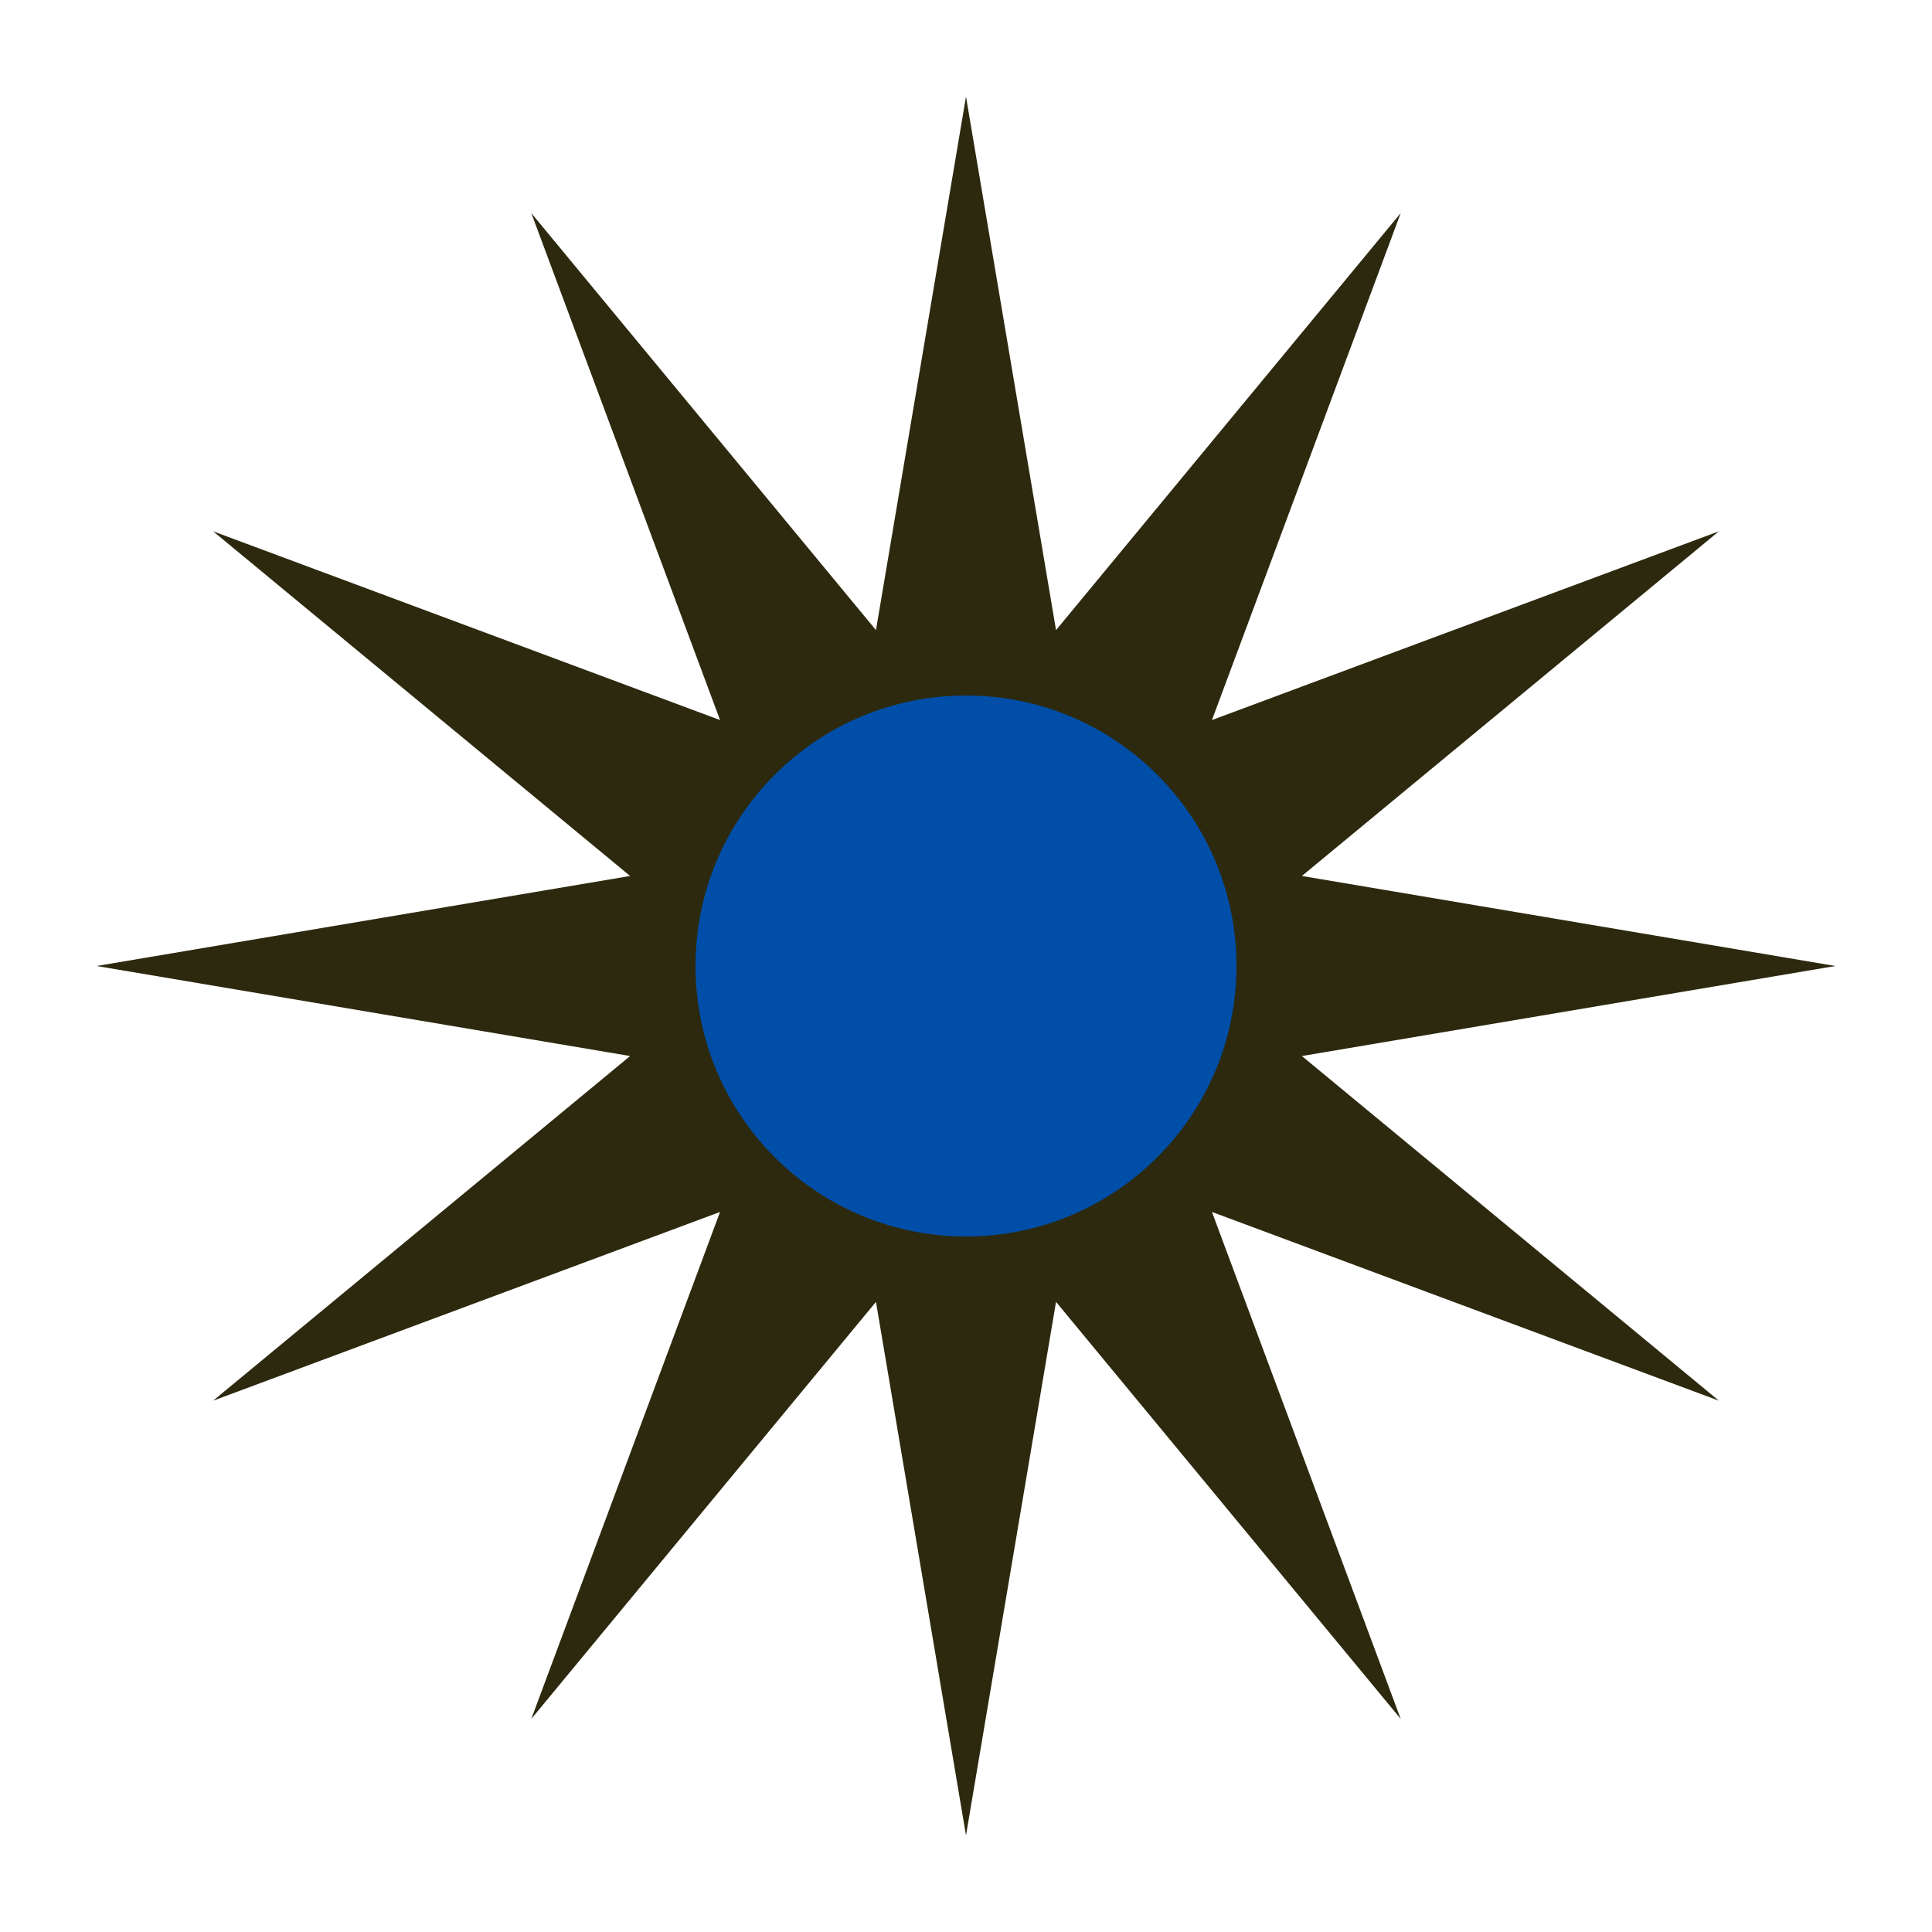
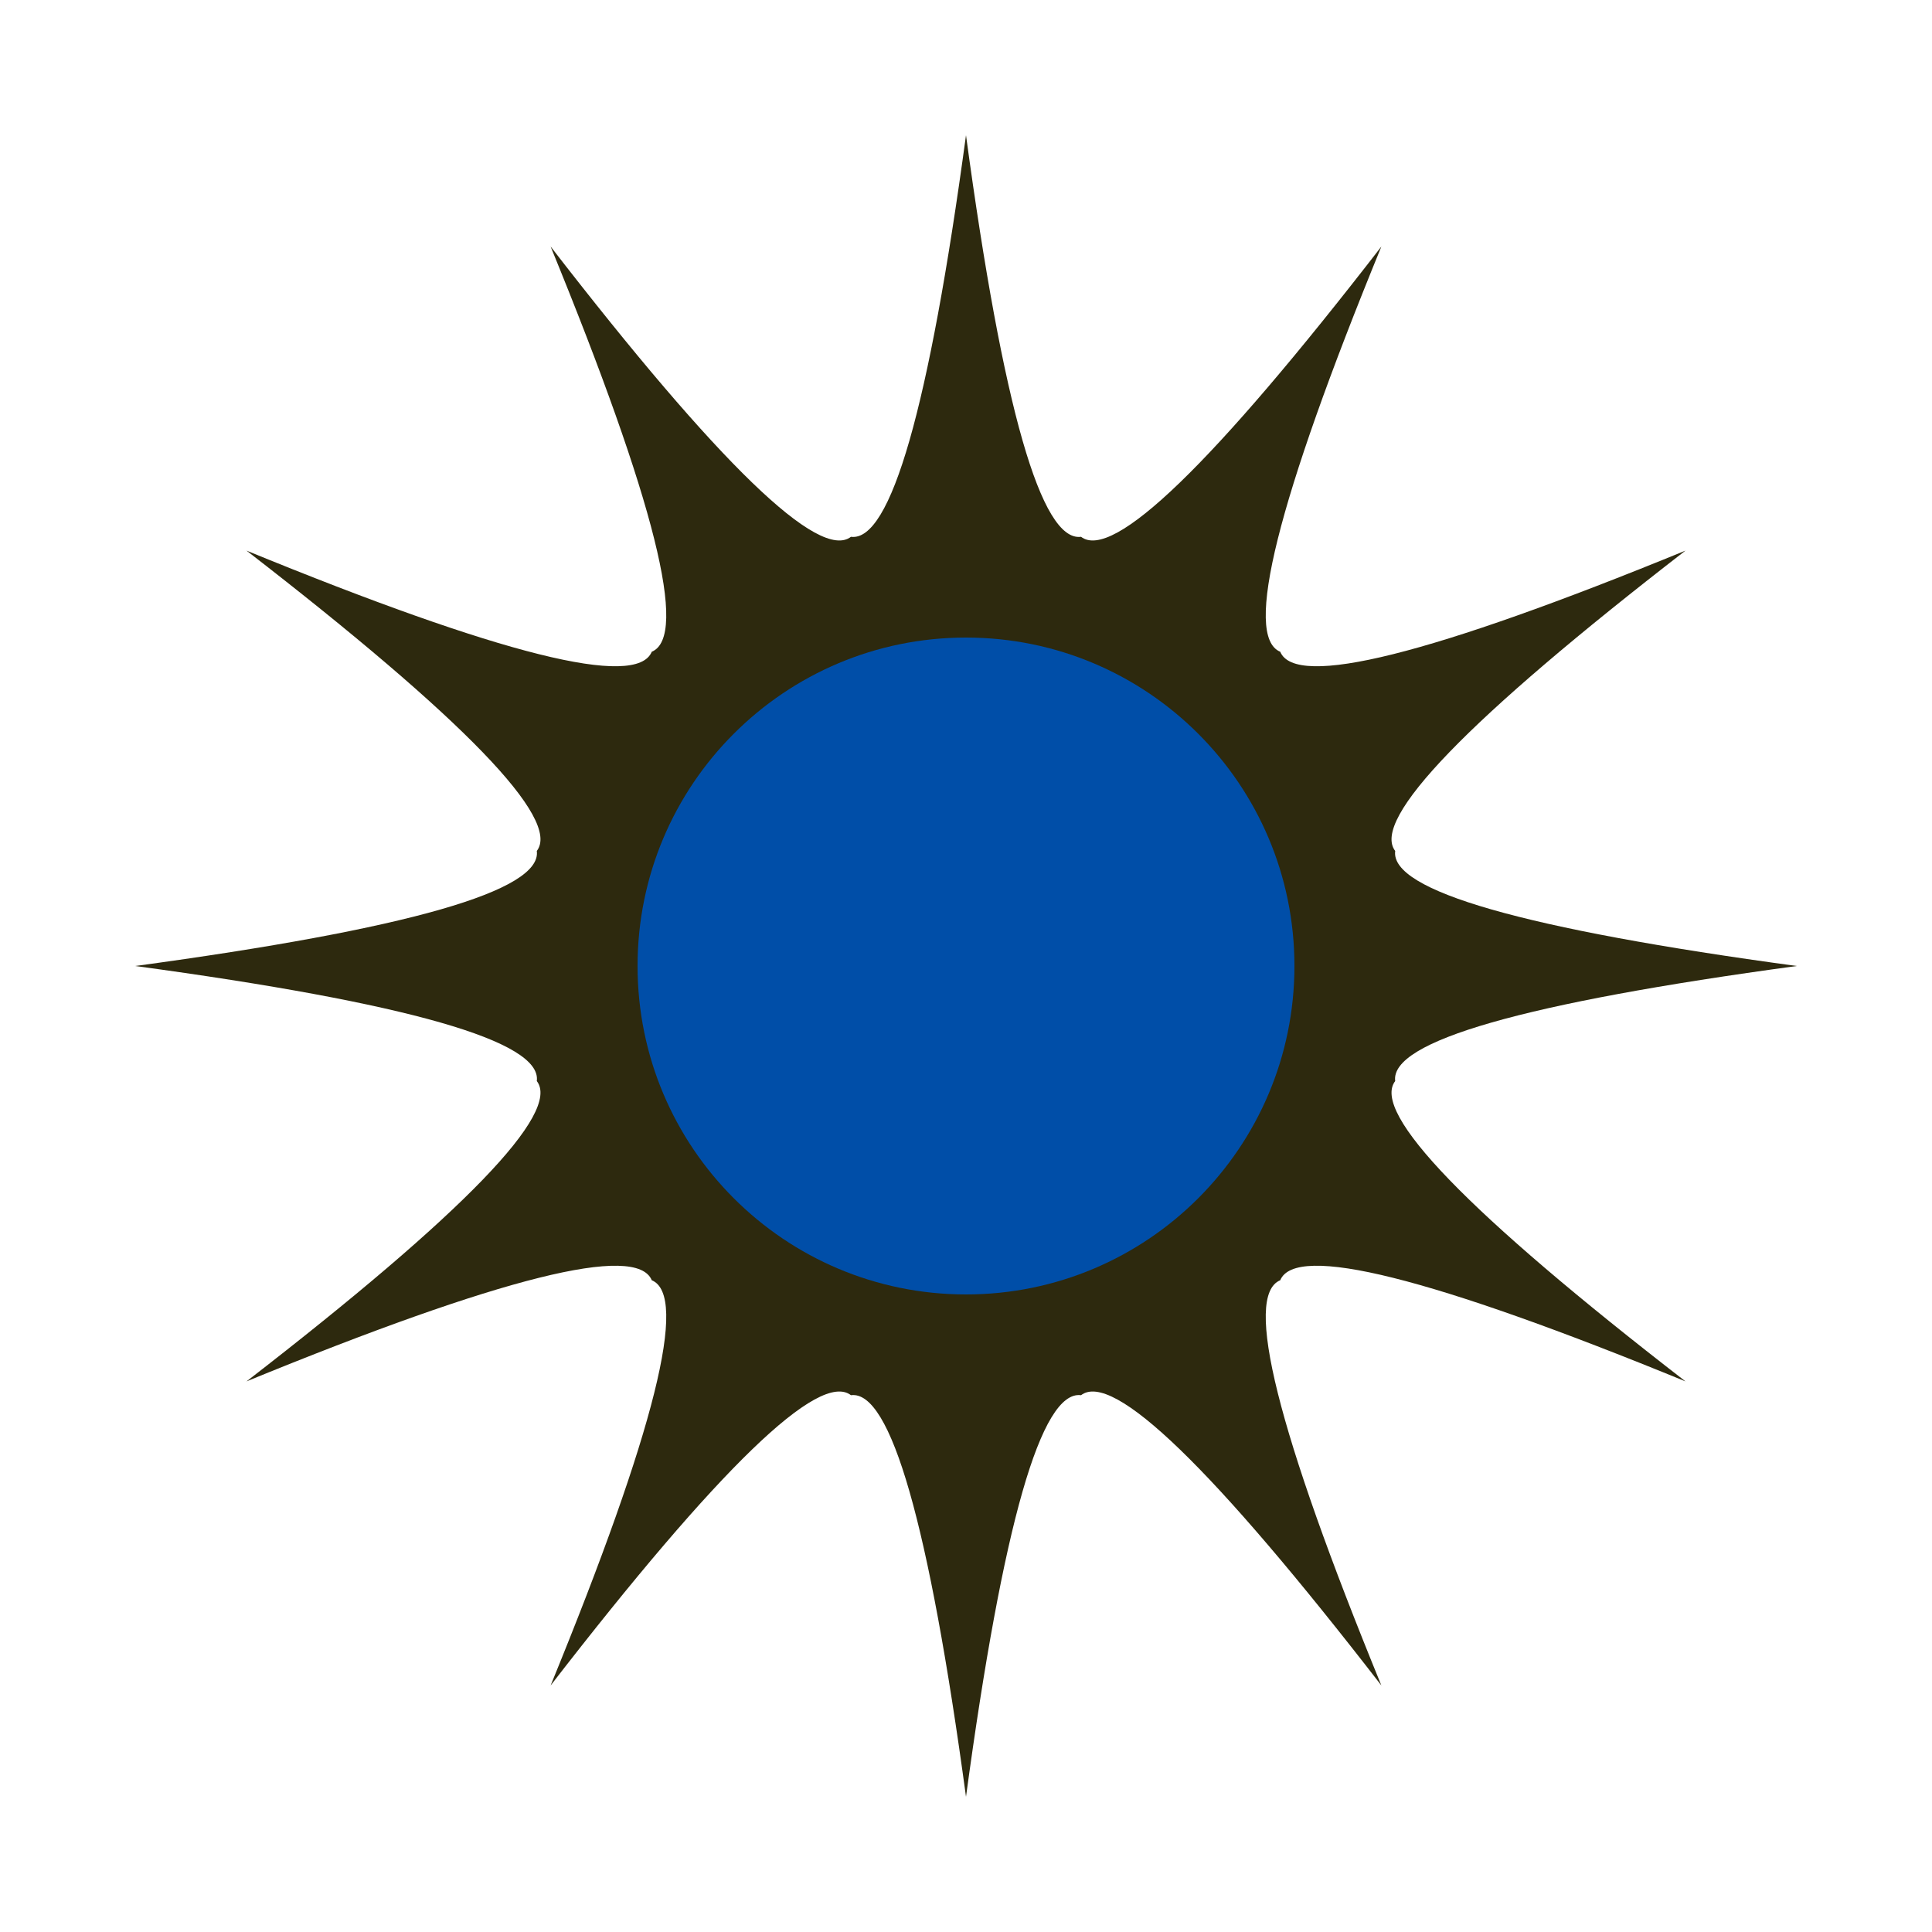
<svg xmlns="http://www.w3.org/2000/svg" viewBox="0 0 200 200" width="200" height="200">
-   <path d="M 90.68,65.23 L 100.00,10.00 L 109.32,65.23 L 109.32,65.23 L 145.00,22.06 L 125.46,74.54 L 125.46,74.54 L 177.94,55.00 L 134.77,90.68 L 134.77,90.68 L 190.00,100.00 L 134.77,109.32 L 134.77,109.32 L 177.94,145.00 L 125.46,125.46 L 125.46,125.46 L 145.00,177.94 L 109.32,134.77 L 109.32,134.77 L 100.00,190.00 L 90.68,134.77 L 90.68,134.77 L 55.00,177.94 L 74.54,125.46 L 74.54,125.46 L 22.06,145.00 L 65.23,109.32 L 65.23,109.32 L 10.00,100.00 L 65.23,90.68 L 65.23,90.68 L 22.06,55.00 L 74.54,74.54 L 74.54,74.54 L 55.00,22.06 L 90.68,65.23 Z" fill="#2d290e" />
-   <circle cx="100" cy="100" r="28" fill="#004EA8" />
+   <path d="M 88.09,55.57 Q 94.26,56.38 100.00,14.00 Q 105.74,56.38 111.91,55.57 Q 116.84,59.35 143.00,25.52 Q 126.79,65.09 132.53,67.47 Q 134.91,73.21 174.48,57.00 Q 140.65,83.16 144.43,88.09 Q 143.62,94.26 186.00,100.00 Q 143.62,105.74 144.43,111.91 Q 140.65,116.84 174.48,143.00 Q 134.91,126.79 132.53,132.53 Q 126.79,134.91 143.00,174.48 Q 116.84,140.65 111.91,144.43 Q 105.74,143.62 100.00,186.00 Q 94.26,143.62 88.09,144.43 Q 83.16,140.65 57.00,174.48 Q 73.21,134.91 67.47,132.53 Q 65.09,126.79 25.52,143.00 Q 59.35,116.84 55.57,111.91 Q 56.38,105.74 14.00,100.00 Q 56.38,94.26 55.57,88.09 Q 59.35,83.16 25.52,57.00 Q 65.09,73.21 67.47,67.47 Q 73.21,65.09 57.00,25.52 Q 83.16,59.35 88.09,55.57 Z" fill="#2d290e" />
+   <circle cx="100" cy="100" r="34" fill="#004EA8" />
</svg>
